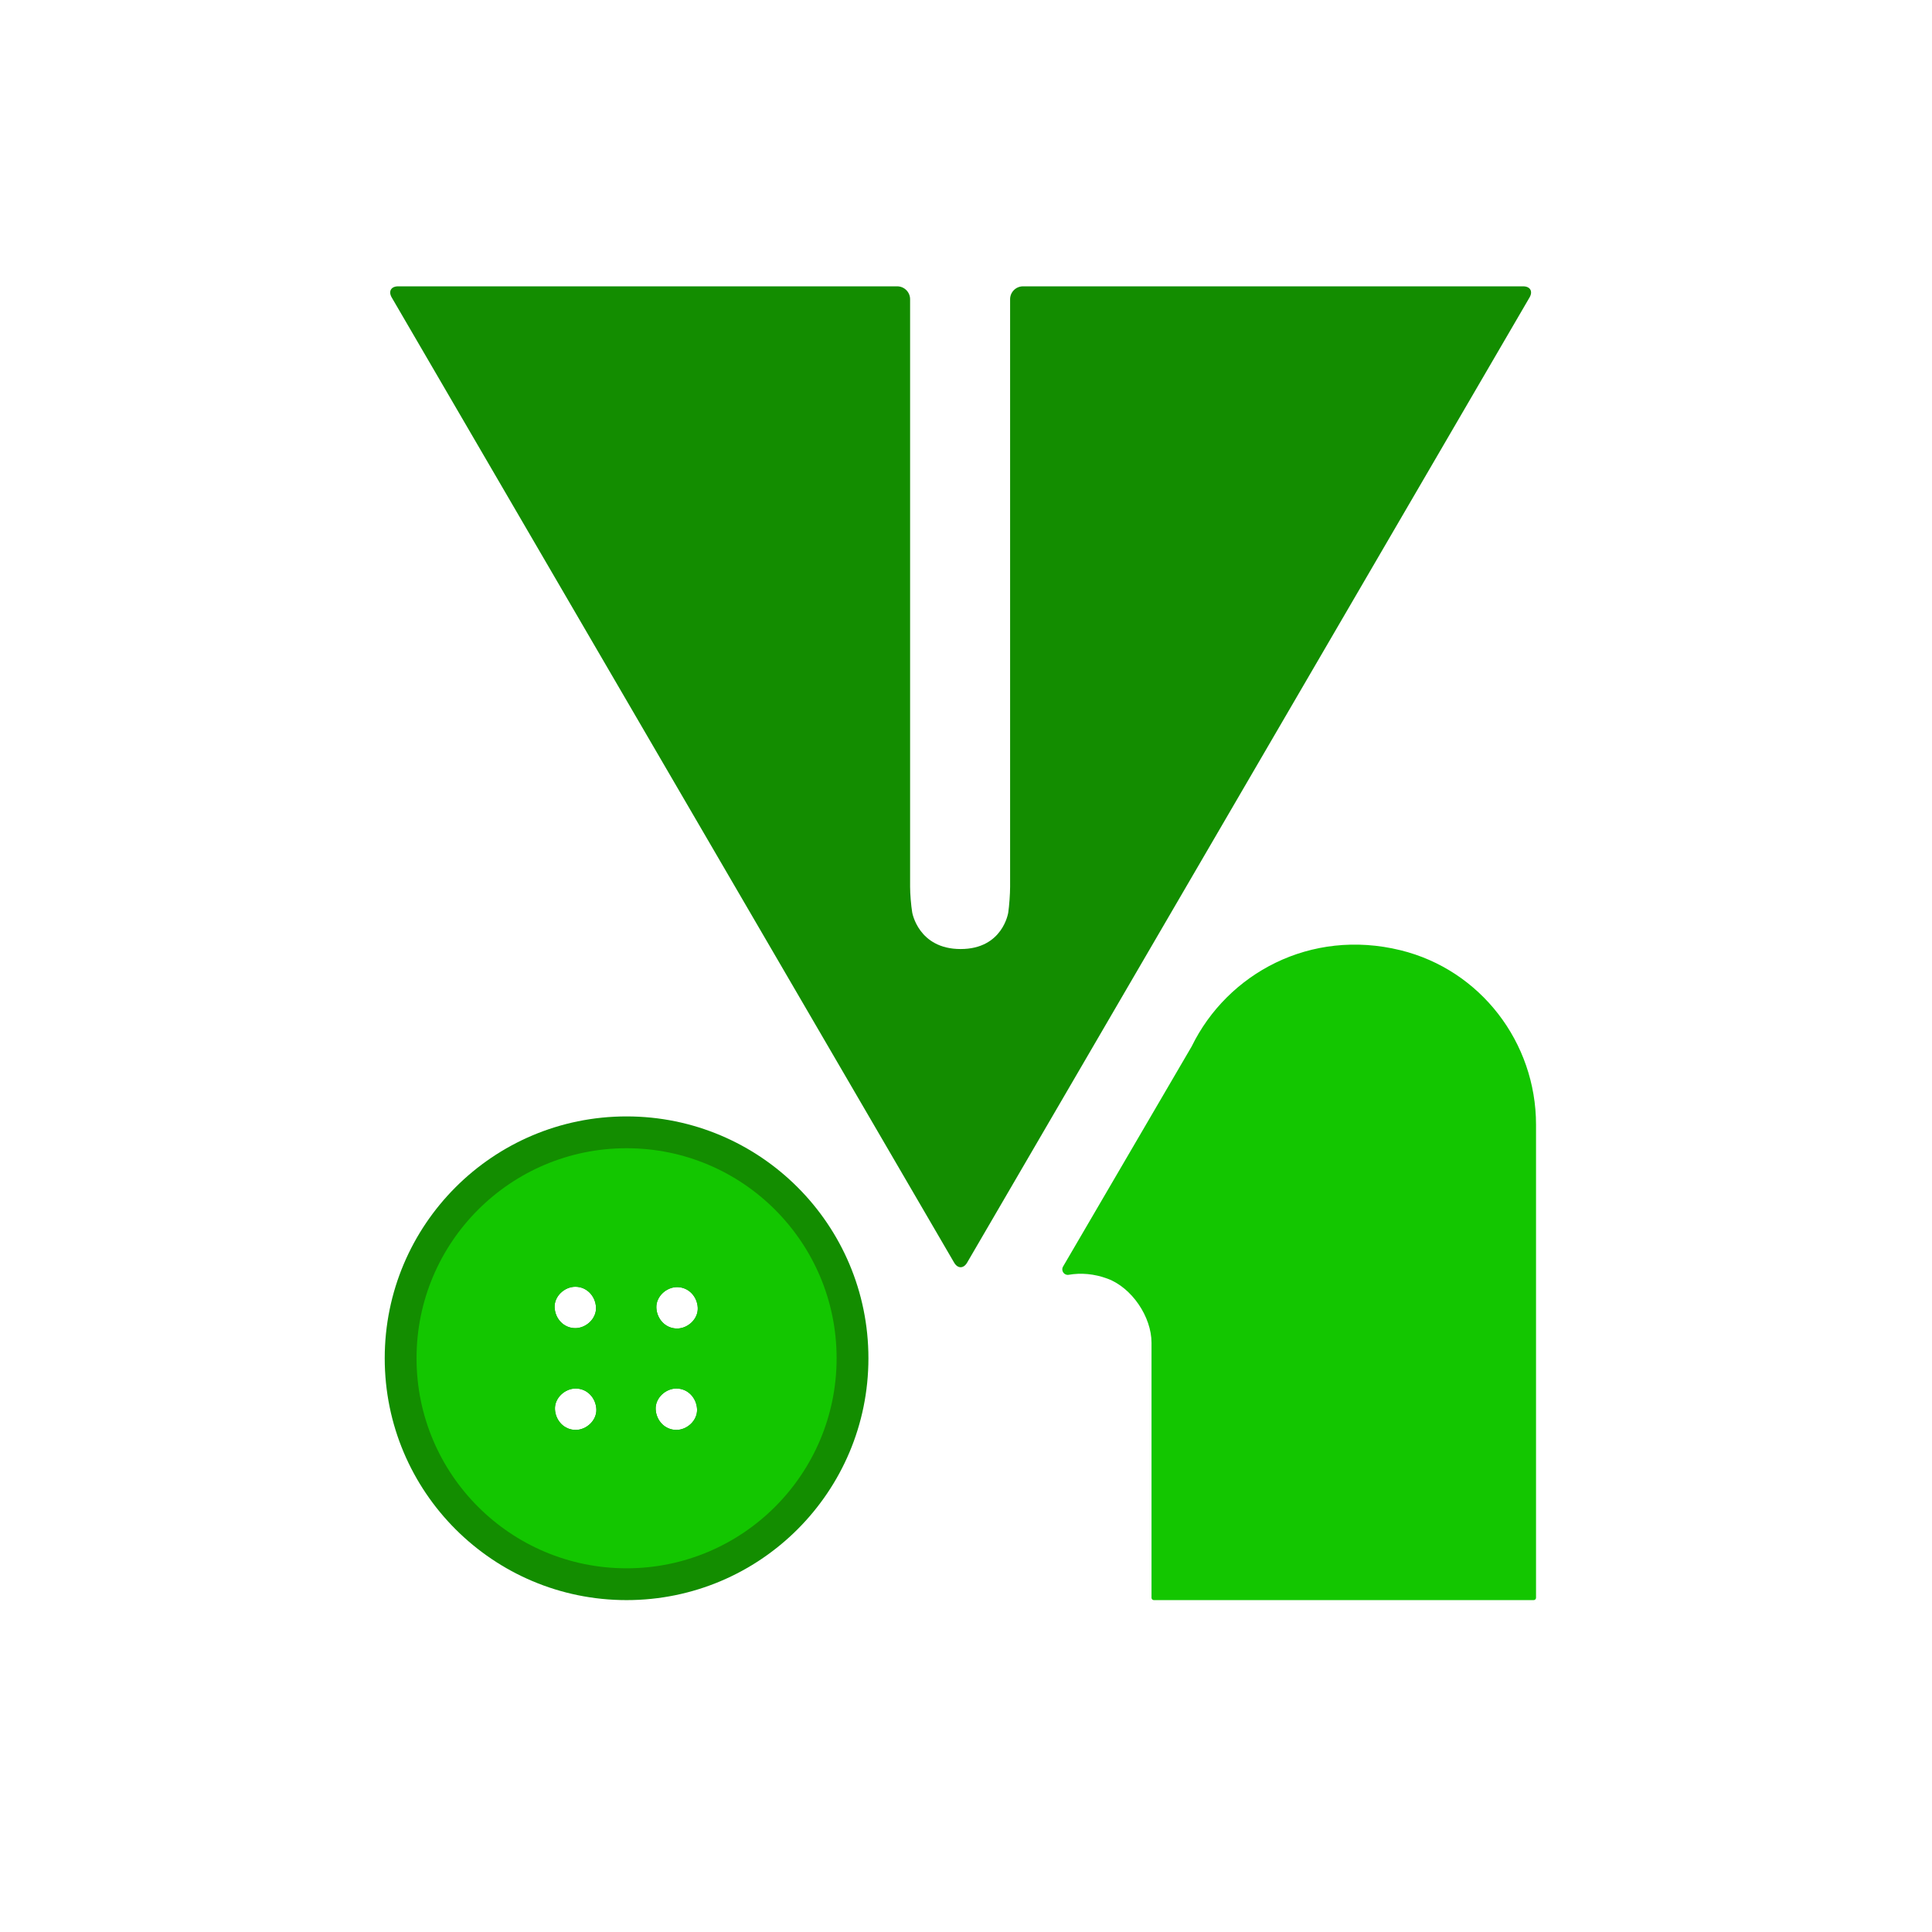
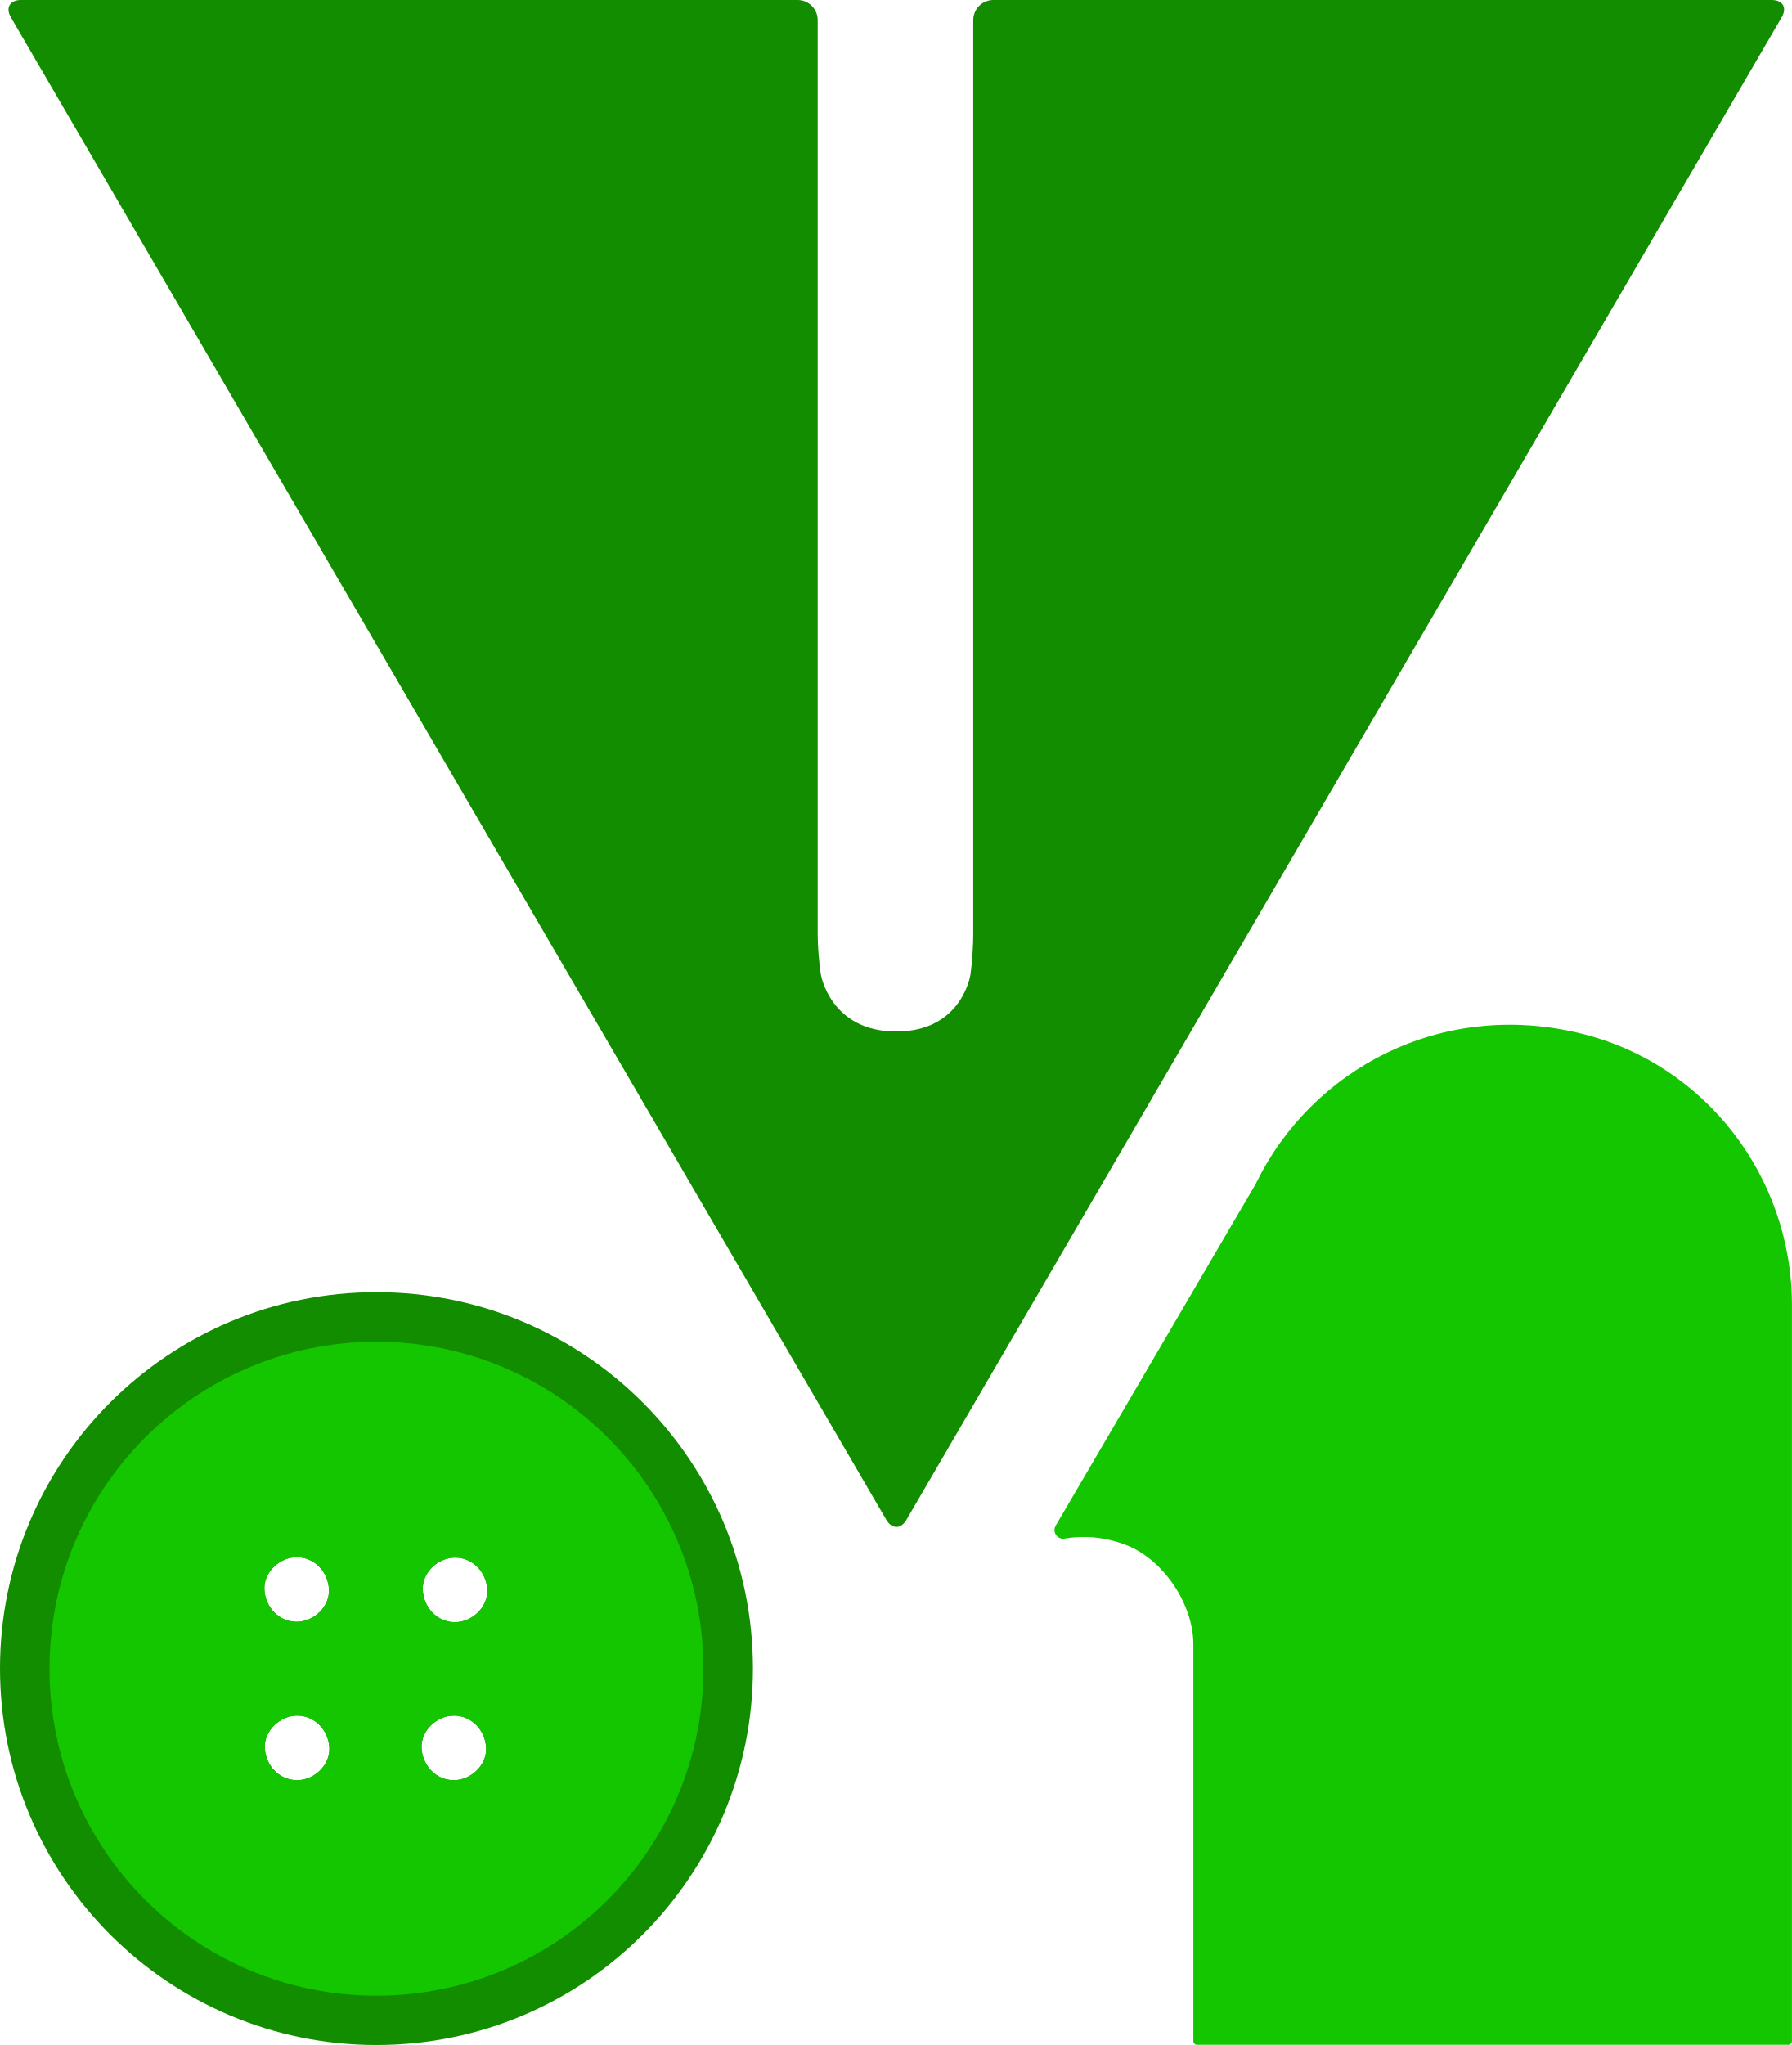
- <svg xmlns="http://www.w3.org/2000/svg" id="button" viewBox="0 0 1500 1500">
-   <defs>
-     <style>
-       .cls-1 {
-         fill: #13c600;
-       }
- 
-       .cls-1, .cls-2 {
-         stroke-width: 0px;
-       }
- 
-       .cls-2 {
-         fill: #138d00;
-       }
-     </style>
-   </defs>
-   <path class="cls-2" d="m740.8,980.31c2.77,4.75,7.3,4.75,10.07,0l436.66-749.36c2.77-4.75.53-8.64-4.97-8.64h-388.32c-5.5,0-10,4.5-10,10v456.24c0,5.5-.64,14.45-1.43,19.9,0,0-4.11,28.38-36.98,28.38s-37.59-28.42-37.59-28.42c-.9-5.43-1.64-14.36-1.64-19.86V232.31c0-5.5-4.5-10-10-10h-387.5c-5.5,0-7.73,3.89-4.97,8.64l436.66,749.36Z" />
+ <svg xmlns="http://www.w3.org/2000/svg" version="1.1" id="button" x="0px" y="0px" viewBox="0 0 893.9 1020" style="enable-background:new 0 0 893.9 1020;" xml:space="preserve">
+   <style type="text/css">
+ 	.st0{fill:#138D00;}
+ 	.st1{fill:#13C600;}
+ </style>
  <g>
-     <path class="cls-2" d="m486.47,866.78c-103.7,0-187.77,84.07-187.77,187.77s84.07,187.77,187.77,187.77,187.77-84.07,187.77-187.77-84.07-187.77-187.77-187.77Zm-39.8,132.25c9.01,0,15.68,7.36,16.07,16.07.39,8.68-7.67,16.07-16.07,16.07-9.01,0-15.68-7.36-16.07-16.07-.39-8.68,7.67-16.07,16.07-16.07Zm.27,111.15c-9.01,0-15.68-7.36-16.07-16.07-.39-8.68,7.67-16.07,16.07-16.07,9.01,0,15.68,7.36,16.07,16.07.39,8.68-7.67,16.07-16.07,16.07Zm78.19,0c-9.01,0-15.68-7.36-16.07-16.07-.39-8.68,7.67-16.07,16.07-16.07,9.01,0,15.68,7.36,16.07,16.07.39,8.68-7.67,16.07-16.07,16.07Zm.54-78.73c-9.01,0-15.68-7.36-16.07-16.07-.39-8.68,7.67-16.07,16.07-16.07,9.01,0,15.68,7.36,16.07,16.07.39,8.68-7.67,16.07-16.07,16.07Z" />
-     <path class="cls-1" d="m486.47,891.48c-90.06,0-163.07,73.01-163.07,163.07s73.01,163.07,163.07,163.07,163.07-73.01,163.07-163.07-73.01-163.07-163.07-163.07Zm-39.8,107.55c9.01,0,15.68,7.36,16.07,16.07.39,8.68-7.67,16.07-16.07,16.07-9.01,0-15.68-7.36-16.07-16.07-.39-8.68,7.67-16.07,16.07-16.07Zm.27,111.15c-9.01,0-15.68-7.36-16.07-16.07-.39-8.68,7.67-16.07,16.07-16.07,9.01,0,15.68,7.36,16.07,16.07.39,8.68-7.67,16.07-16.07,16.07Zm78.19,0c-9.01,0-15.68-7.36-16.07-16.07-.39-8.68,7.67-16.07,16.07-16.07,9.01,0,15.68,7.36,16.07,16.07.39,8.68-7.67,16.07-16.07,16.07Zm.54-78.73c-9.01,0-15.68-7.36-16.07-16.07-.39-8.68,7.67-16.07,16.07-16.07,9.01,0,15.68,7.36,16.07,16.07.39,8.68-7.67,16.07-16.07,16.07Z" />
+     <path class="st0" d="M442.1,758c2.8,4.8,7.3,4.8,10.1,0L888.8,8.6c2.8-4.8,0.5-8.6-5-8.6H495.5c-5.5,0-10,4.5-10,10v456.2   c0,5.5-0.6,14.5-1.4,19.9c0,0-4.1,28.4-37,28.4s-37.6-28.4-37.6-28.4c-0.9-5.4-1.6-14.4-1.6-19.9V10c0-5.5-4.5-10-10-10H10.4   c-5.5,0-7.7,3.9-5,8.6L442.1,758L442.1,758z" />
+     <g>
+       <path class="st0" d="M187.8,644.5C84.1,644.5,0,728.5,0,832.2S84.1,1020,187.8,1020s187.8-84.1,187.8-187.8    S291.5,644.5,187.8,644.5L187.8,644.5z M148,776.7c9,0,15.7,7.4,16.1,16.1c0.4,8.7-7.7,16.1-16.1,16.1c-9,0-15.7-7.4-16.1-16.1    C131.5,784.1,139.6,776.7,148,776.7z M148.2,887.9c-9,0-15.7-7.4-16.1-16.1c-0.4-8.7,7.7-16.1,16.1-16.1c9,0,15.7,7.4,16.1,16.1    C164.7,880.5,156.6,887.9,148.2,887.9z M226.4,887.9c-9,0-15.7-7.4-16.1-16.1c-0.4-8.7,7.7-16.1,16.1-16.1c9,0,15.7,7.4,16.1,16.1    C242.9,880.5,234.8,887.9,226.4,887.9z M227,809.1c-9,0-15.7-7.4-16.1-16.1c-0.4-8.7,7.7-16.1,16.1-16.1c9,0,15.7,7.4,16.1,16.1    C243.4,801.8,235.4,809.1,227,809.1z" />
+       <path class="st1" d="M187.8,669.2c-90.1,0-163.1,73-163.1,163.1s73,163.1,163.1,163.1s163.1-73,163.1-163.1    S277.8,669.2,187.8,669.2L187.8,669.2z M148,776.7c9,0,15.7,7.4,16.1,16.1c0.4,8.7-7.7,16.1-16.1,16.1c-9,0-15.7-7.4-16.1-16.1    C131.5,784.1,139.6,776.7,148,776.7L148,776.7z M148.2,887.9c-9,0-15.7-7.4-16.1-16.1c-0.4-8.7,7.7-16.1,16.1-16.1    c9,0,15.7,7.4,16.1,16.1C164.7,880.5,156.6,887.9,148.2,887.9z M226.4,887.9c-9,0-15.7-7.4-16.1-16.1c-0.4-8.7,7.7-16.1,16.1-16.1    c9,0,15.7,7.4,16.1,16.1C242.9,880.5,234.8,887.9,226.4,887.9z M227,809.1c-9,0-15.7-7.4-16.1-16.1c-0.4-8.7,7.7-16.1,16.1-16.1    c9,0,15.7,7.4,16.1,16.1C243.4,801.7,235.4,809.1,227,809.1z" />
+     </g>
+     <path class="st1" d="M788.7,515.5c-70-17.2-134.5,18.1-162.1,74.6c0,0,0,0.1,0,0.1L526.6,761c-1.8,3.1,0.8,7,4.4,6.4   c9.4-1.6,19.7-0.9,30.2,3c18.9,7,34.1,29.6,34.1,49.7v198c0,1,0.8,1.8,1.8,1.8h295c1,0,1.8-0.8,1.8-1.8V650.9   C893.9,587,850.7,530.7,788.7,515.5z" />
  </g>
-   <path class="cls-1" d="m1087.36,737.76c-70.04-17.16-134.46,18.1-162.12,74.63-.02.03-.03.07-.05.1l-99.84,170.87c-1.83,3.13.81,7.01,4.38,6.39,9.44-1.64,19.72-.86,30.17,3.02,18.86,7,34.13,29.6,34.13,49.72v198.03c0,.99.8,1.79,1.79,1.79h294.96c.99,0,1.79-.8,1.79-1.79v-367.31c0-63.89-43.16-120.25-105.21-135.45Z" />
</svg>
